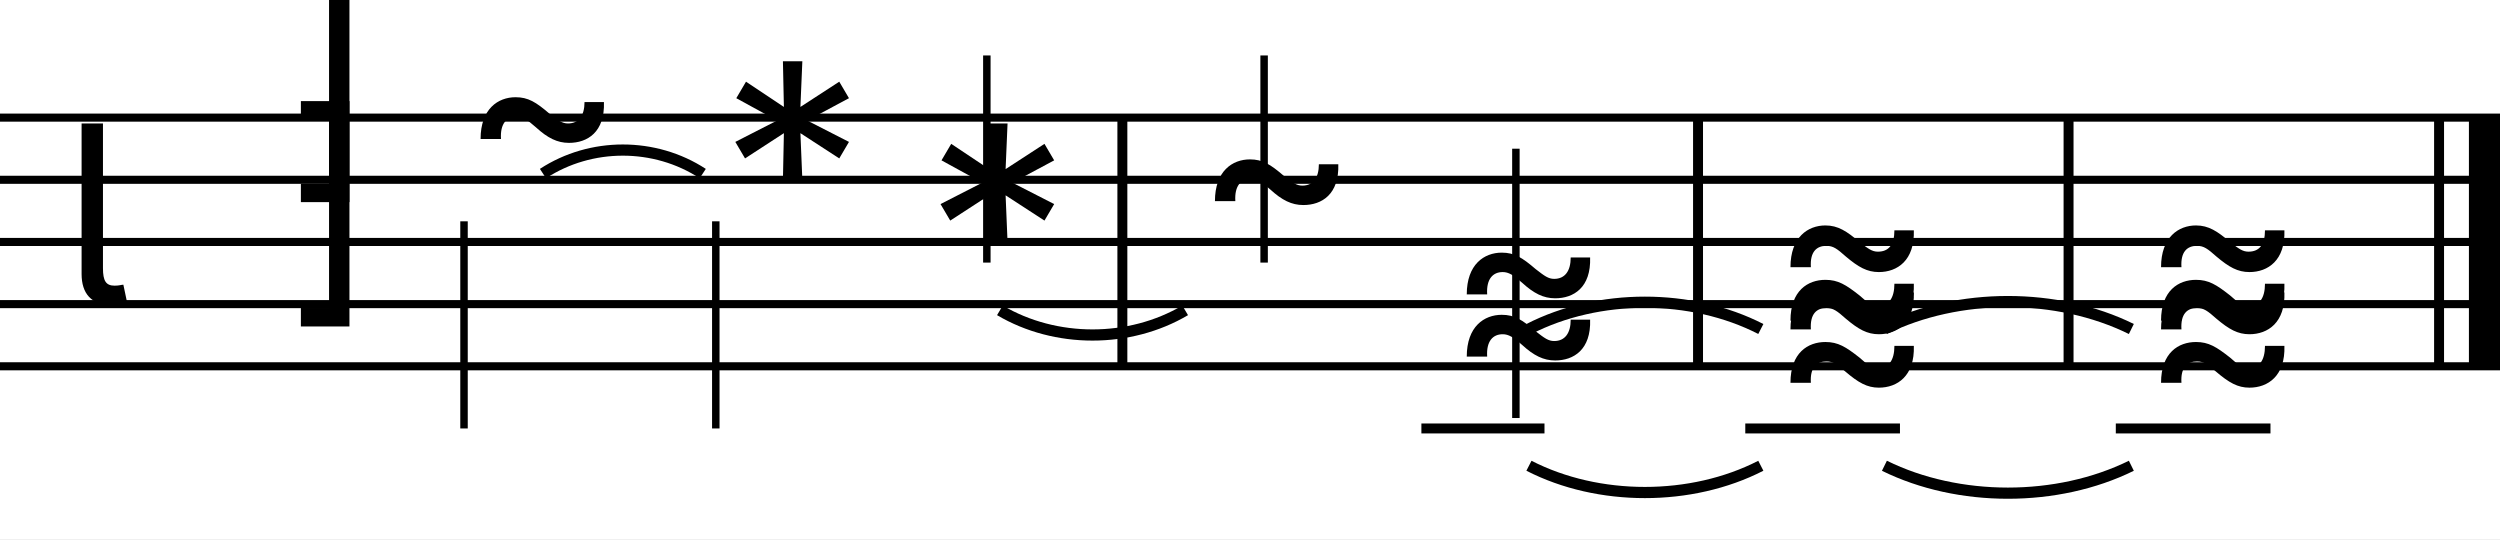
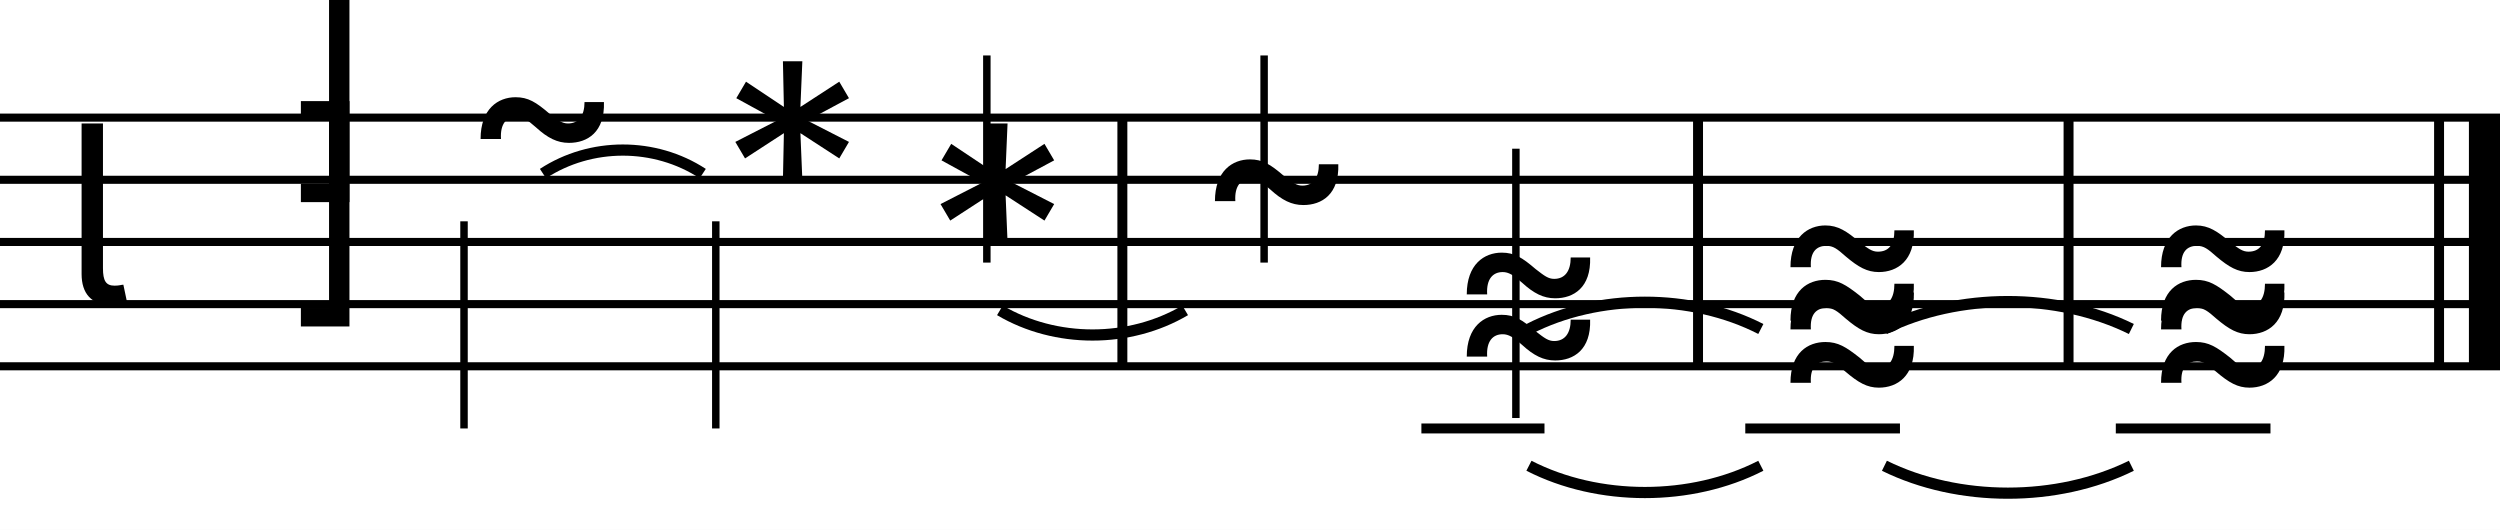
- <svg xmlns="http://www.w3.org/2000/svg" width="482.568" height="104.044" viewBox="0 0 482.568 104.044">
-   <rect x="0" y="0" width="482.568" height="104.044" fill="#ffffff" />
+ <svg xmlns="http://www.w3.org/2000/svg" width="482.568" height="102.279" viewBox="0 0 482.568 102.279">
+   <rect x="0" y="0" width="482.568" height="102.279" fill="#ffffff" />
  <g transform="translate(0 22.704) scale(12.0)" fill="#000000" stroke="#000000">
    <line x1="0" y1="0" x2="40.214" y2="0" stroke-width="0.13" stroke-linecap="butt" />
    <line x1="0" y1="1" x2="40.214" y2="1" stroke-width="0.13" stroke-linecap="butt" />
    <line x1="0" y1="2" x2="40.214" y2="2" stroke-width="0.13" stroke-linecap="butt" />
    <line x1="0" y1="3" x2="40.214" y2="3" stroke-width="0.13" stroke-linecap="butt" />
    <line x1="0" y1="4" x2="40.214" y2="4" stroke-width="0.13" stroke-linecap="butt" />
    <text x="1" y="3" font-family="Bravura" font-size="4" stroke="none"></text>
    <text x="4.604" y="1" font-family="Bravura" font-size="4" stroke="none"></text>
    <text x="4.604" y="3" font-family="Bravura" font-size="4" stroke="none"></text>
    <text x="7.404" y="1.5" font-family="Bravura" font-size="4" stroke="none"></text>
    <line x1="7.464" y1="1.668" x2="7.464" y2="5" stroke-width="0.12" stroke-linecap="butt" />
    <text x="11.454" y="1.5" font-family="Bravura" font-size="4" stroke="none"></text>
    <line x1="11.514" y1="1.668" x2="11.514" y2="5" stroke-width="0.12" stroke-linecap="butt" />
    <text x="14.754" y="2.5" font-family="Bravura" font-size="4" stroke="none"></text>
    <line x1="15.874" y1="2.332" x2="15.874" y2="-1" stroke-width="0.12" stroke-linecap="butt" />
    <line x1="18.054" y1="0" x2="18.054" y2="4" stroke-width="0.16" stroke-linecap="butt" />
    <text x="19.214" y="2.5" font-family="Bravura" font-size="4" stroke="none"></text>
    <line x1="20.334" y1="2.332" x2="20.334" y2="-1" stroke-width="0.12" stroke-linecap="butt" />
    <text x="23.264" y="5" font-family="Bravura" font-size="4" stroke="none"></text>
    <text x="23.264" y="4" font-family="Bravura" font-size="4" stroke="none"></text>
    <line x1="22.864" y1="5" x2="24.844" y2="5" stroke-width="0.16" stroke-linecap="butt" />
    <line x1="24.384" y1="4.832" x2="24.384" y2="0.5" stroke-width="0.12" stroke-linecap="butt" />
    <line x1="27.314" y1="0" x2="27.314" y2="4" stroke-width="0.16" stroke-linecap="butt" />
    <text x="28.474" y="5" font-family="Bravura" font-size="4" stroke="none"></text>
    <text x="28.474" y="4" font-family="Bravura" font-size="4" stroke="none"></text>
    <line x1="28.074" y1="5" x2="30.562" y2="5" stroke-width="0.16" stroke-linecap="butt" />
    <line x1="33.274" y1="0" x2="33.274" y2="4" stroke-width="0.16" stroke-linecap="butt" />
    <text x="34.434" y="5" font-family="Bravura" font-size="4" stroke="none"></text>
    <text x="34.434" y="4" font-family="Bravura" font-size="4" stroke="none"></text>
    <line x1="34.034" y1="5" x2="36.522" y2="5" stroke-width="0.16" stroke-linecap="butt" />
    <path d="M 8.734 0.9 C 9.505 0.396 10.533 0.396 11.304 0.9" fill="none" stroke-width="0.18" />
    <path d="M 16.084 3.1 C 16.978 3.629 18.17 3.629 19.064 3.1" fill="none" stroke-width="0.18" />
    <path d="M 24.594 5.6 C 25.713 6.174 27.205 6.174 28.324 5.6" fill="none" stroke-width="0.18" />
    <path d="M 24.594 3.4 C 25.713 2.826 27.205 2.826 28.324 3.4" fill="none" stroke-width="0.18" />
    <path d="M 30.312 5.6 C 31.504 6.188 33.092 6.188 34.284 5.6" fill="none" stroke-width="0.18" />
    <path d="M 30.312 3.4 C 31.504 2.812 33.092 2.812 34.284 3.4" fill="none" stroke-width="0.18" />
    <line x1="39.234" y1="0" x2="39.234" y2="4" stroke-width="0.16" stroke-linecap="butt" />
    <line x1="39.964" y1="0" x2="39.964" y2="4" stroke-width="0.5" stroke-linecap="butt" />
  </g>
</svg>
